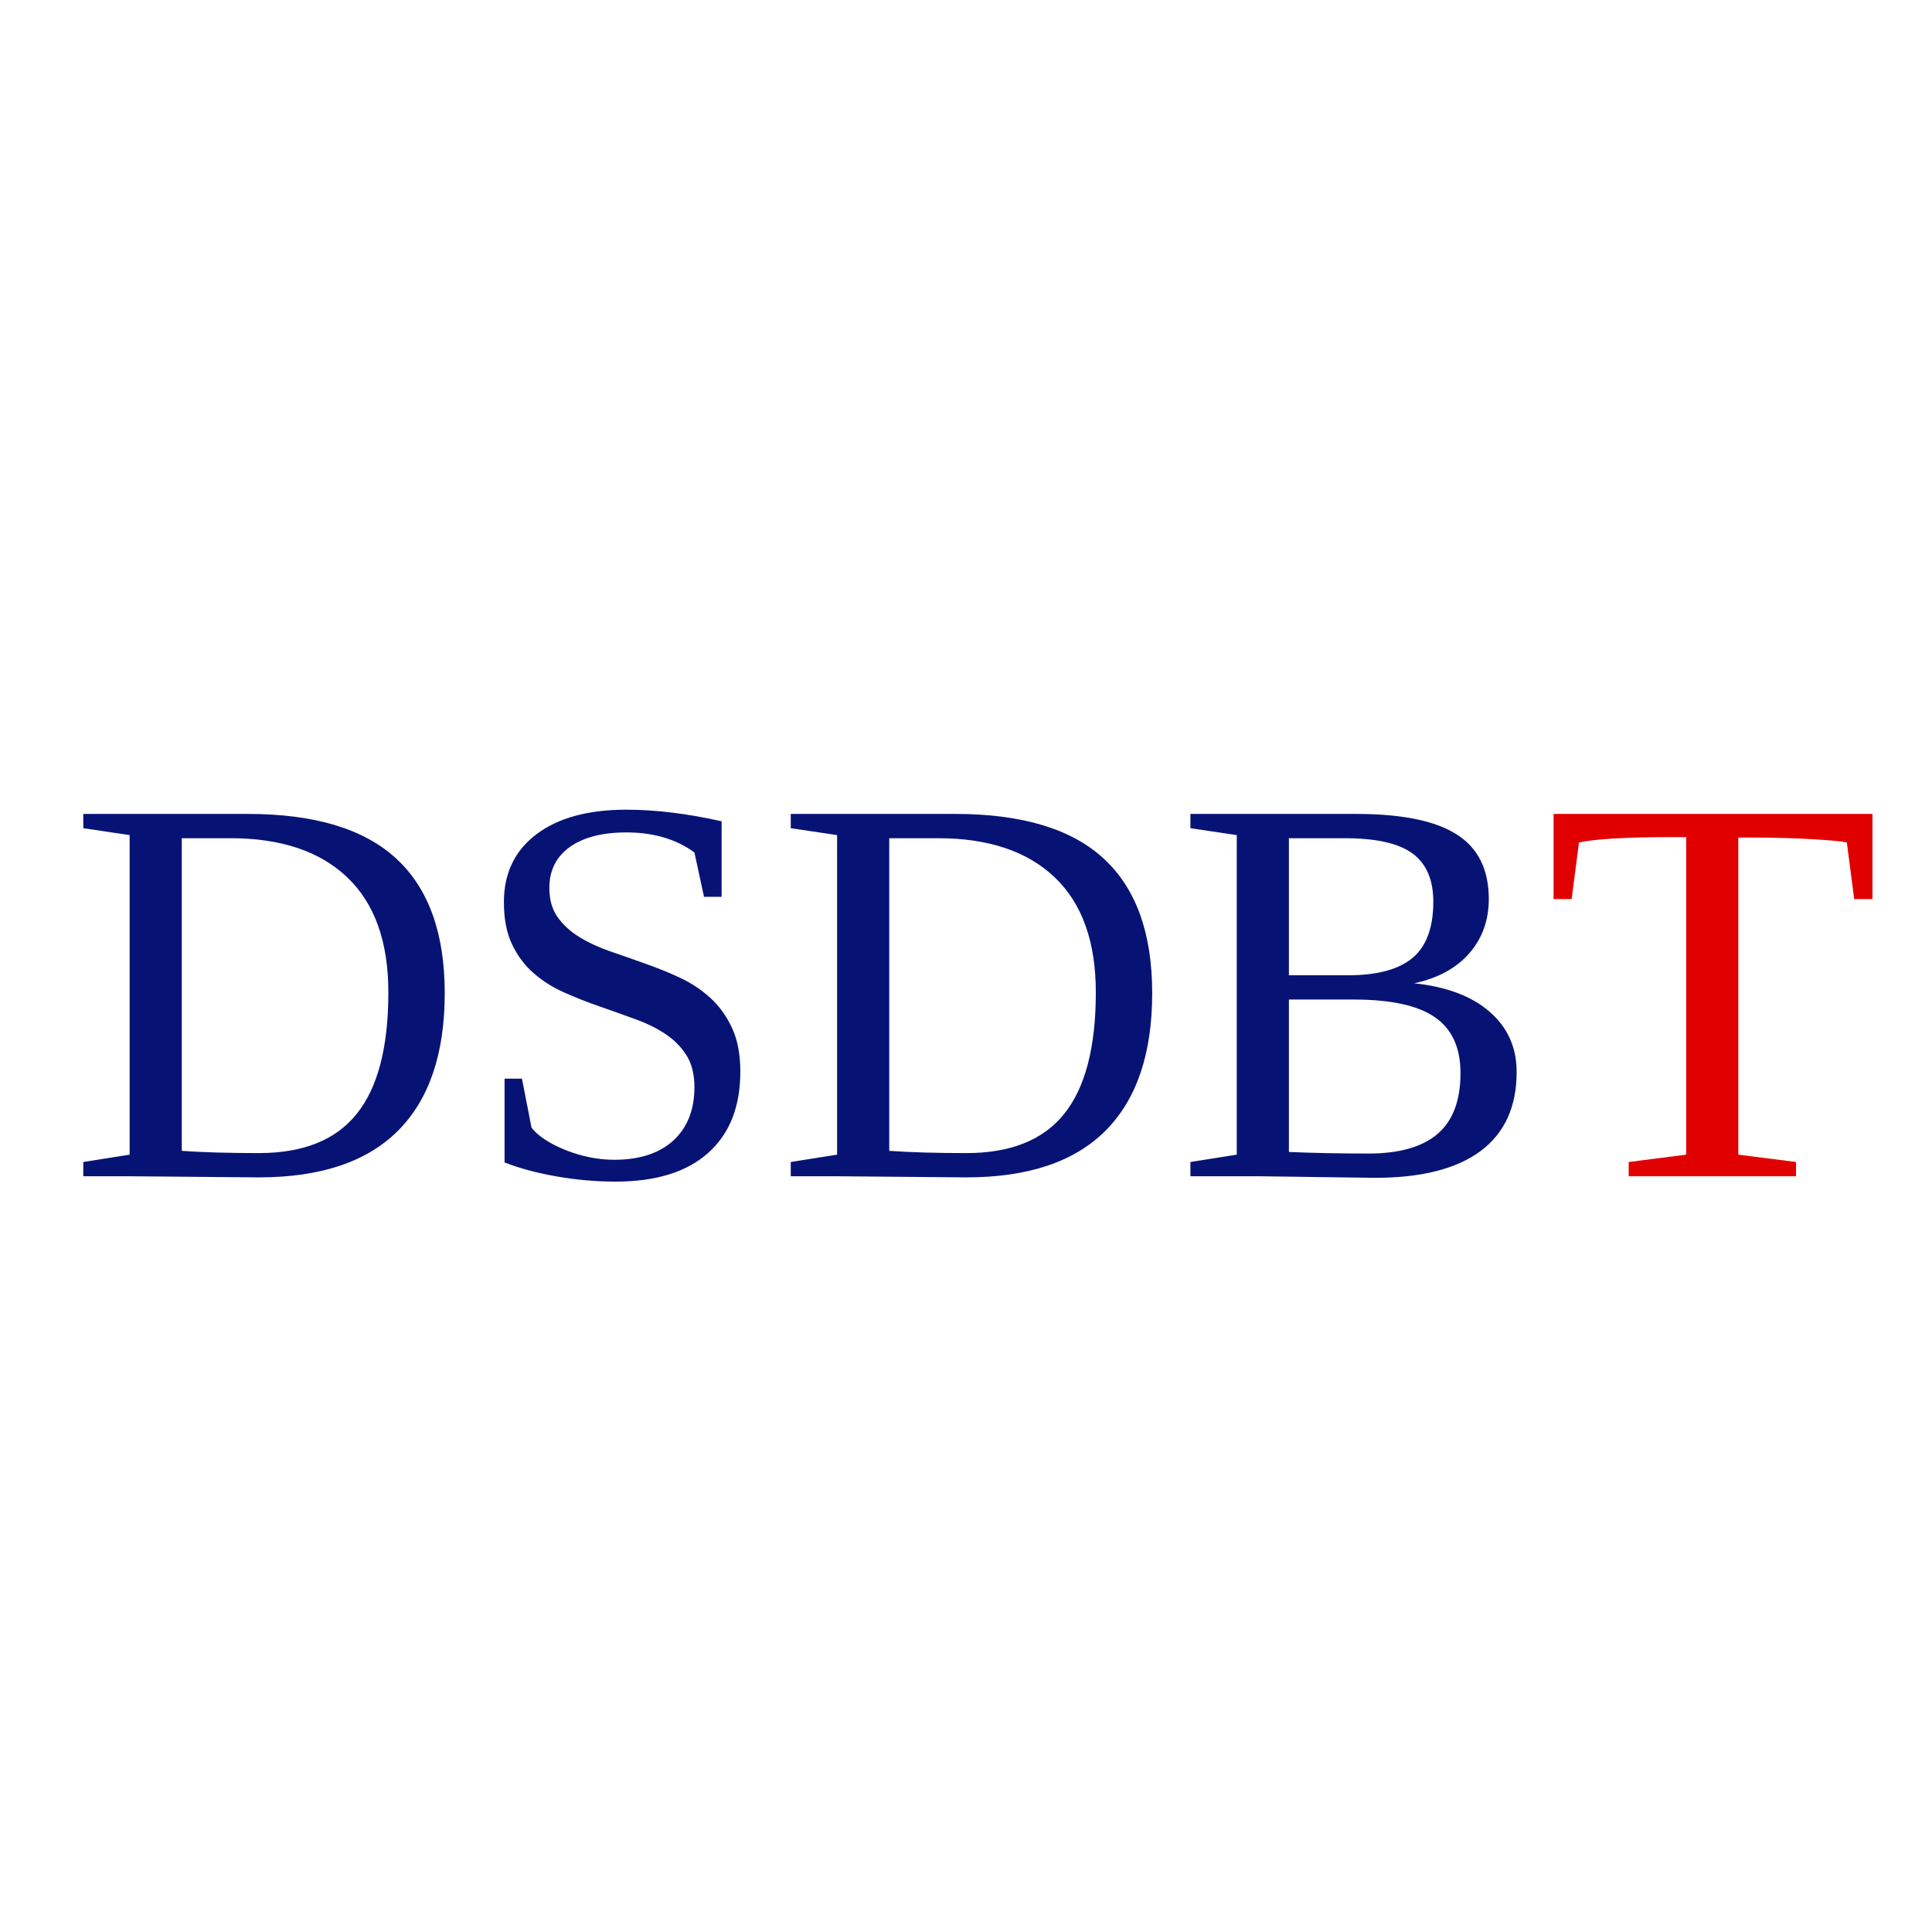
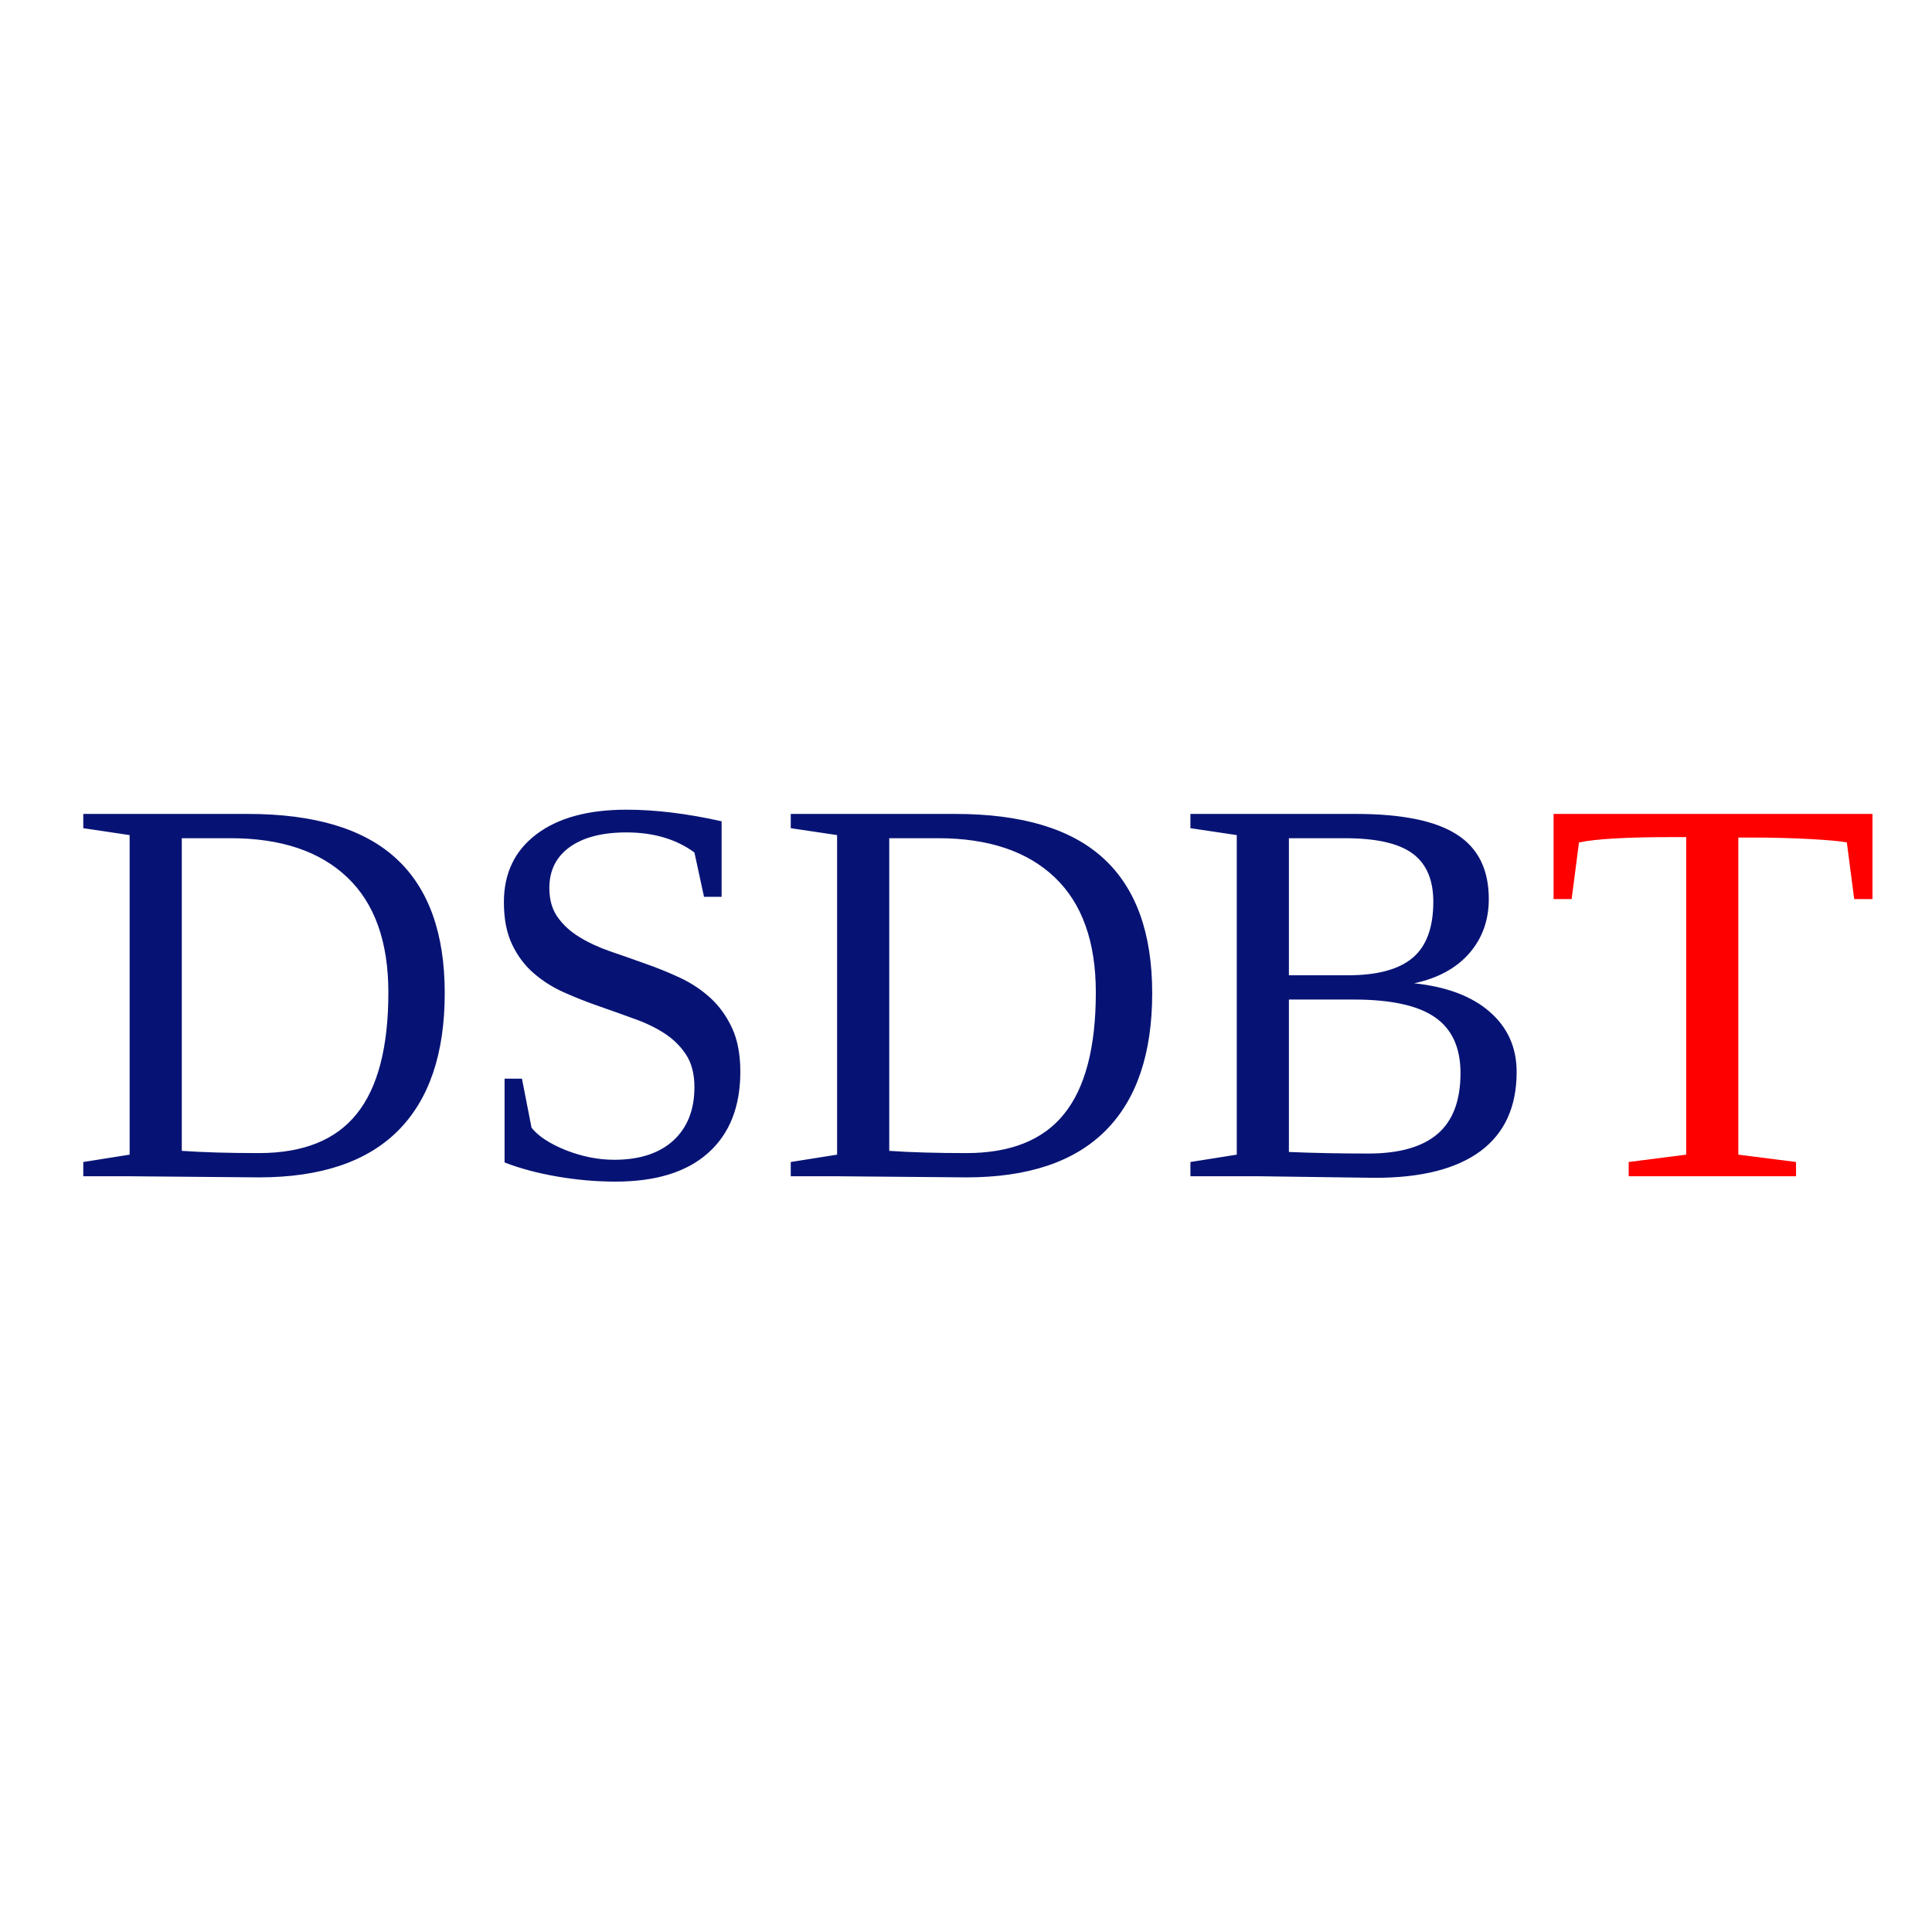
<svg xmlns="http://www.w3.org/2000/svg" width="512" height="512" viewBox="0 0 135.467 135.467" version="1.1" id="svg5">
  <defs id="defs2">
    <rect x="-29.458" y="112.129" width="739.292" height="357.293" id="rect26875" />
    <rect x="111.354" y="432.844" width="317.898" height="109.558" id="rect1463" />
  </defs>
  <g id="layer1">
    <rect style="opacity:1;fill:#ffffff;stroke-width:0.529" id="rect880" width="135.467" height="135.467" x="0" y="0" />
    <text xml:space="preserve" transform="matrix(0.2645833,0,0,0.2645833,36.56696,119.6095)" id="text1461" style="font-style:normal;font-variant:normal;font-weight:normal;font-stretch:normal;font-size:40px;line-height:1.25;font-family:'Times New Roman';-inkscape-font-specification:'Times New Roman, Normal';font-variant-ligatures:normal;font-variant-caps:normal;font-variant-numeric:normal;font-variant-east-asian:normal;white-space:pre;shape-inside:url(#rect1463);fill:#000000;fill-opacity:1;stroke:none" />
    <g id="g468" transform="translate(36.56696,119.6095)" />
    <rect style="opacity:1;fill:#071374;fill-opacity:1;stroke-width:0.529" id="rect20747" width="27.908" height="22.628" x="-60.341" y="112.385" />
    <rect style="opacity:1;fill:#ff0000;fill-opacity:1;stroke-width:0.529" id="rect20749" width="27.656" height="18.354" x="-60.089" y="94.031" />
    <text xml:space="preserve" style="font-style:normal;font-variant:normal;font-weight:normal;font-stretch:normal;font-size:38.806px;line-height:1.25;font-family:'Times New Roman';-inkscape-font-specification:'Times New Roman, Normal';font-variant-ligatures:normal;font-variant-caps:normal;font-variant-numeric:normal;font-variant-east-asian:normal;fill:#071374;fill-opacity:1;stroke:none;stroke-width:0.535" x="4.715" y="82.477" id="text32309">
-       <tspan id="tspan32307" style="font-style:normal;font-variant:normal;font-weight:normal;font-stretch:normal;font-size:38.806px;font-family:'Times New Roman';-inkscape-font-specification:'Times New Roman, Normal';font-variant-ligatures:normal;font-variant-caps:normal;font-variant-numeric:normal;font-variant-east-asian:normal;fill:#071374;fill-opacity:1;stroke-width:0.535" x="4.715" y="82.477">DSDB<tspan style="fill:#e10000;fill-opacity:1" id="tspan72057">T</tspan>
+       <tspan id="tspan32307" style="font-style:normal;font-variant:normal;font-weight:normal;font-stretch:normal;font-size:38.806px;font-family:'Times New Roman';-inkscape-font-specification:'Times New Roman, Normal';font-variant-ligatures:normal;font-variant-caps:normal;font-variant-numeric:normal;font-variant-east-asian:normal;fill:#071374;fill-opacity:1;stroke-width:0.535" x="4.715" y="82.477">DSDB<tspan style="fill:#ff0000;fill-opacity:1" id="tspan72057">T</tspan>
      </tspan>
    </text>
    <text xml:space="preserve" transform="scale(0.2645833)" id="text26873" style="fill:black;fill-opacity:1;line-height:1.25;stroke:none;font-family:sans-serif;font-style:normal;font-weight:normal;font-size:40px;white-space:pre;shape-inside:url(#rect26875)" />
  </g>
</svg>
